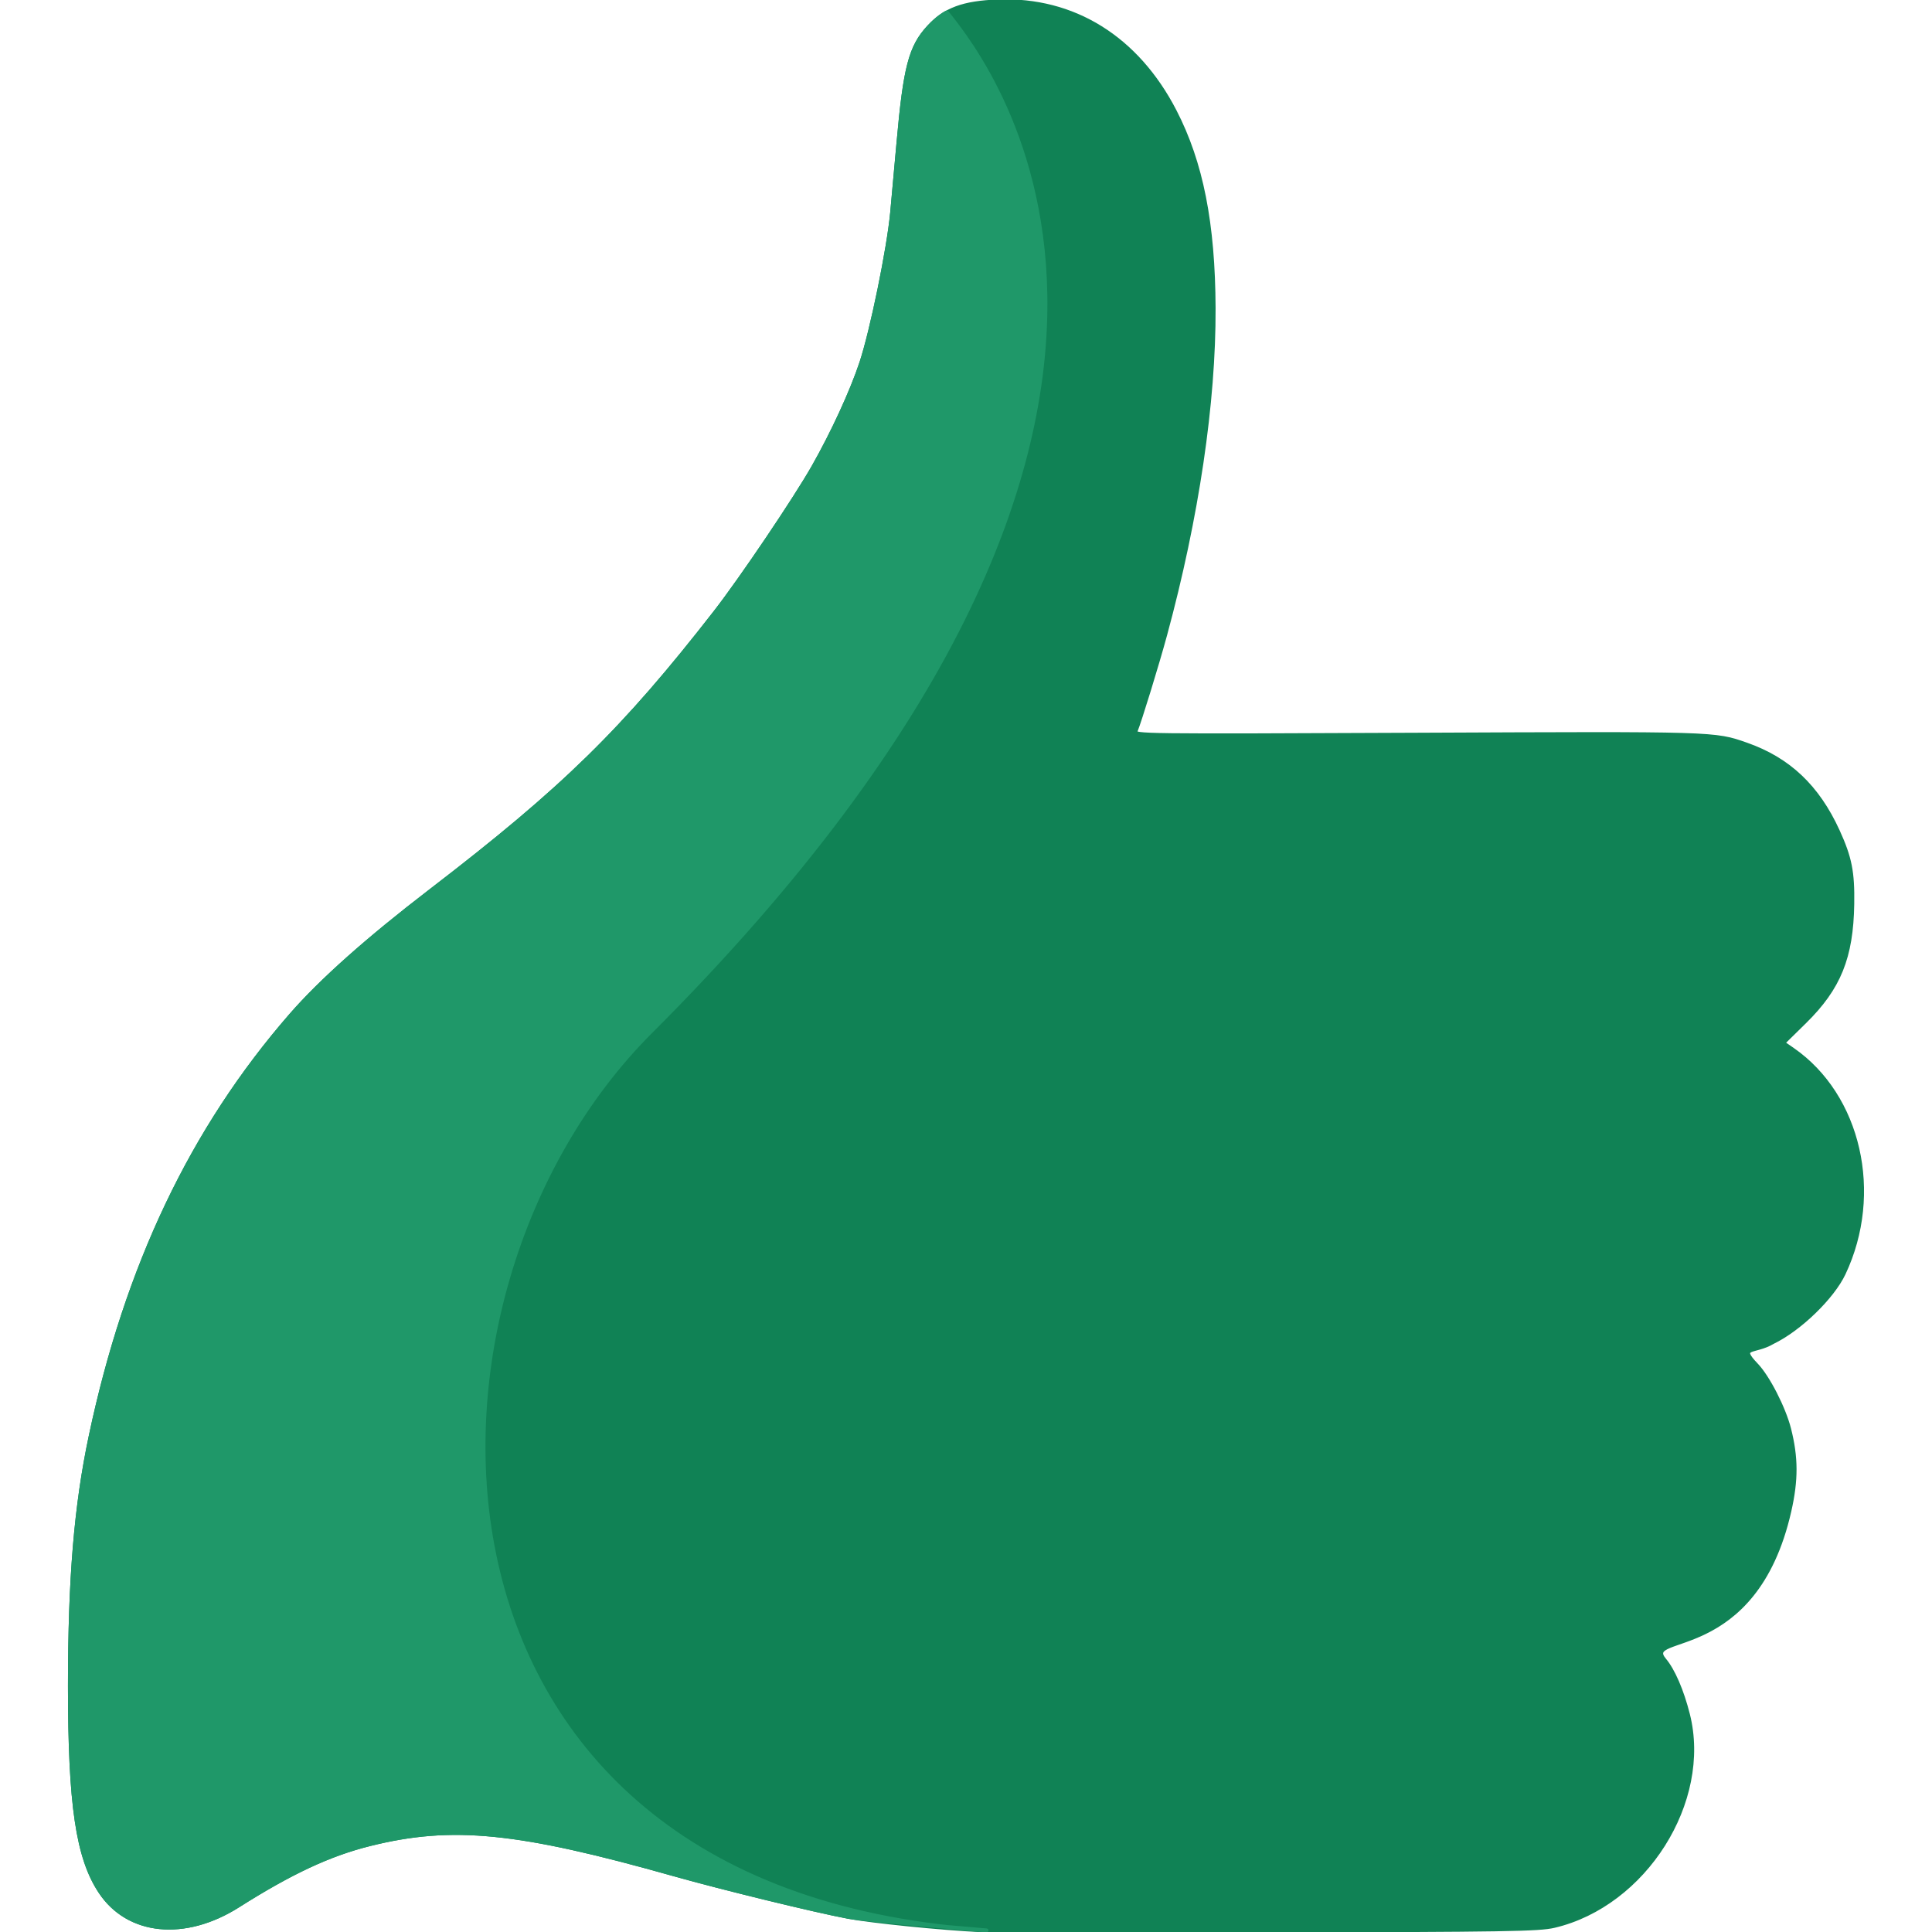
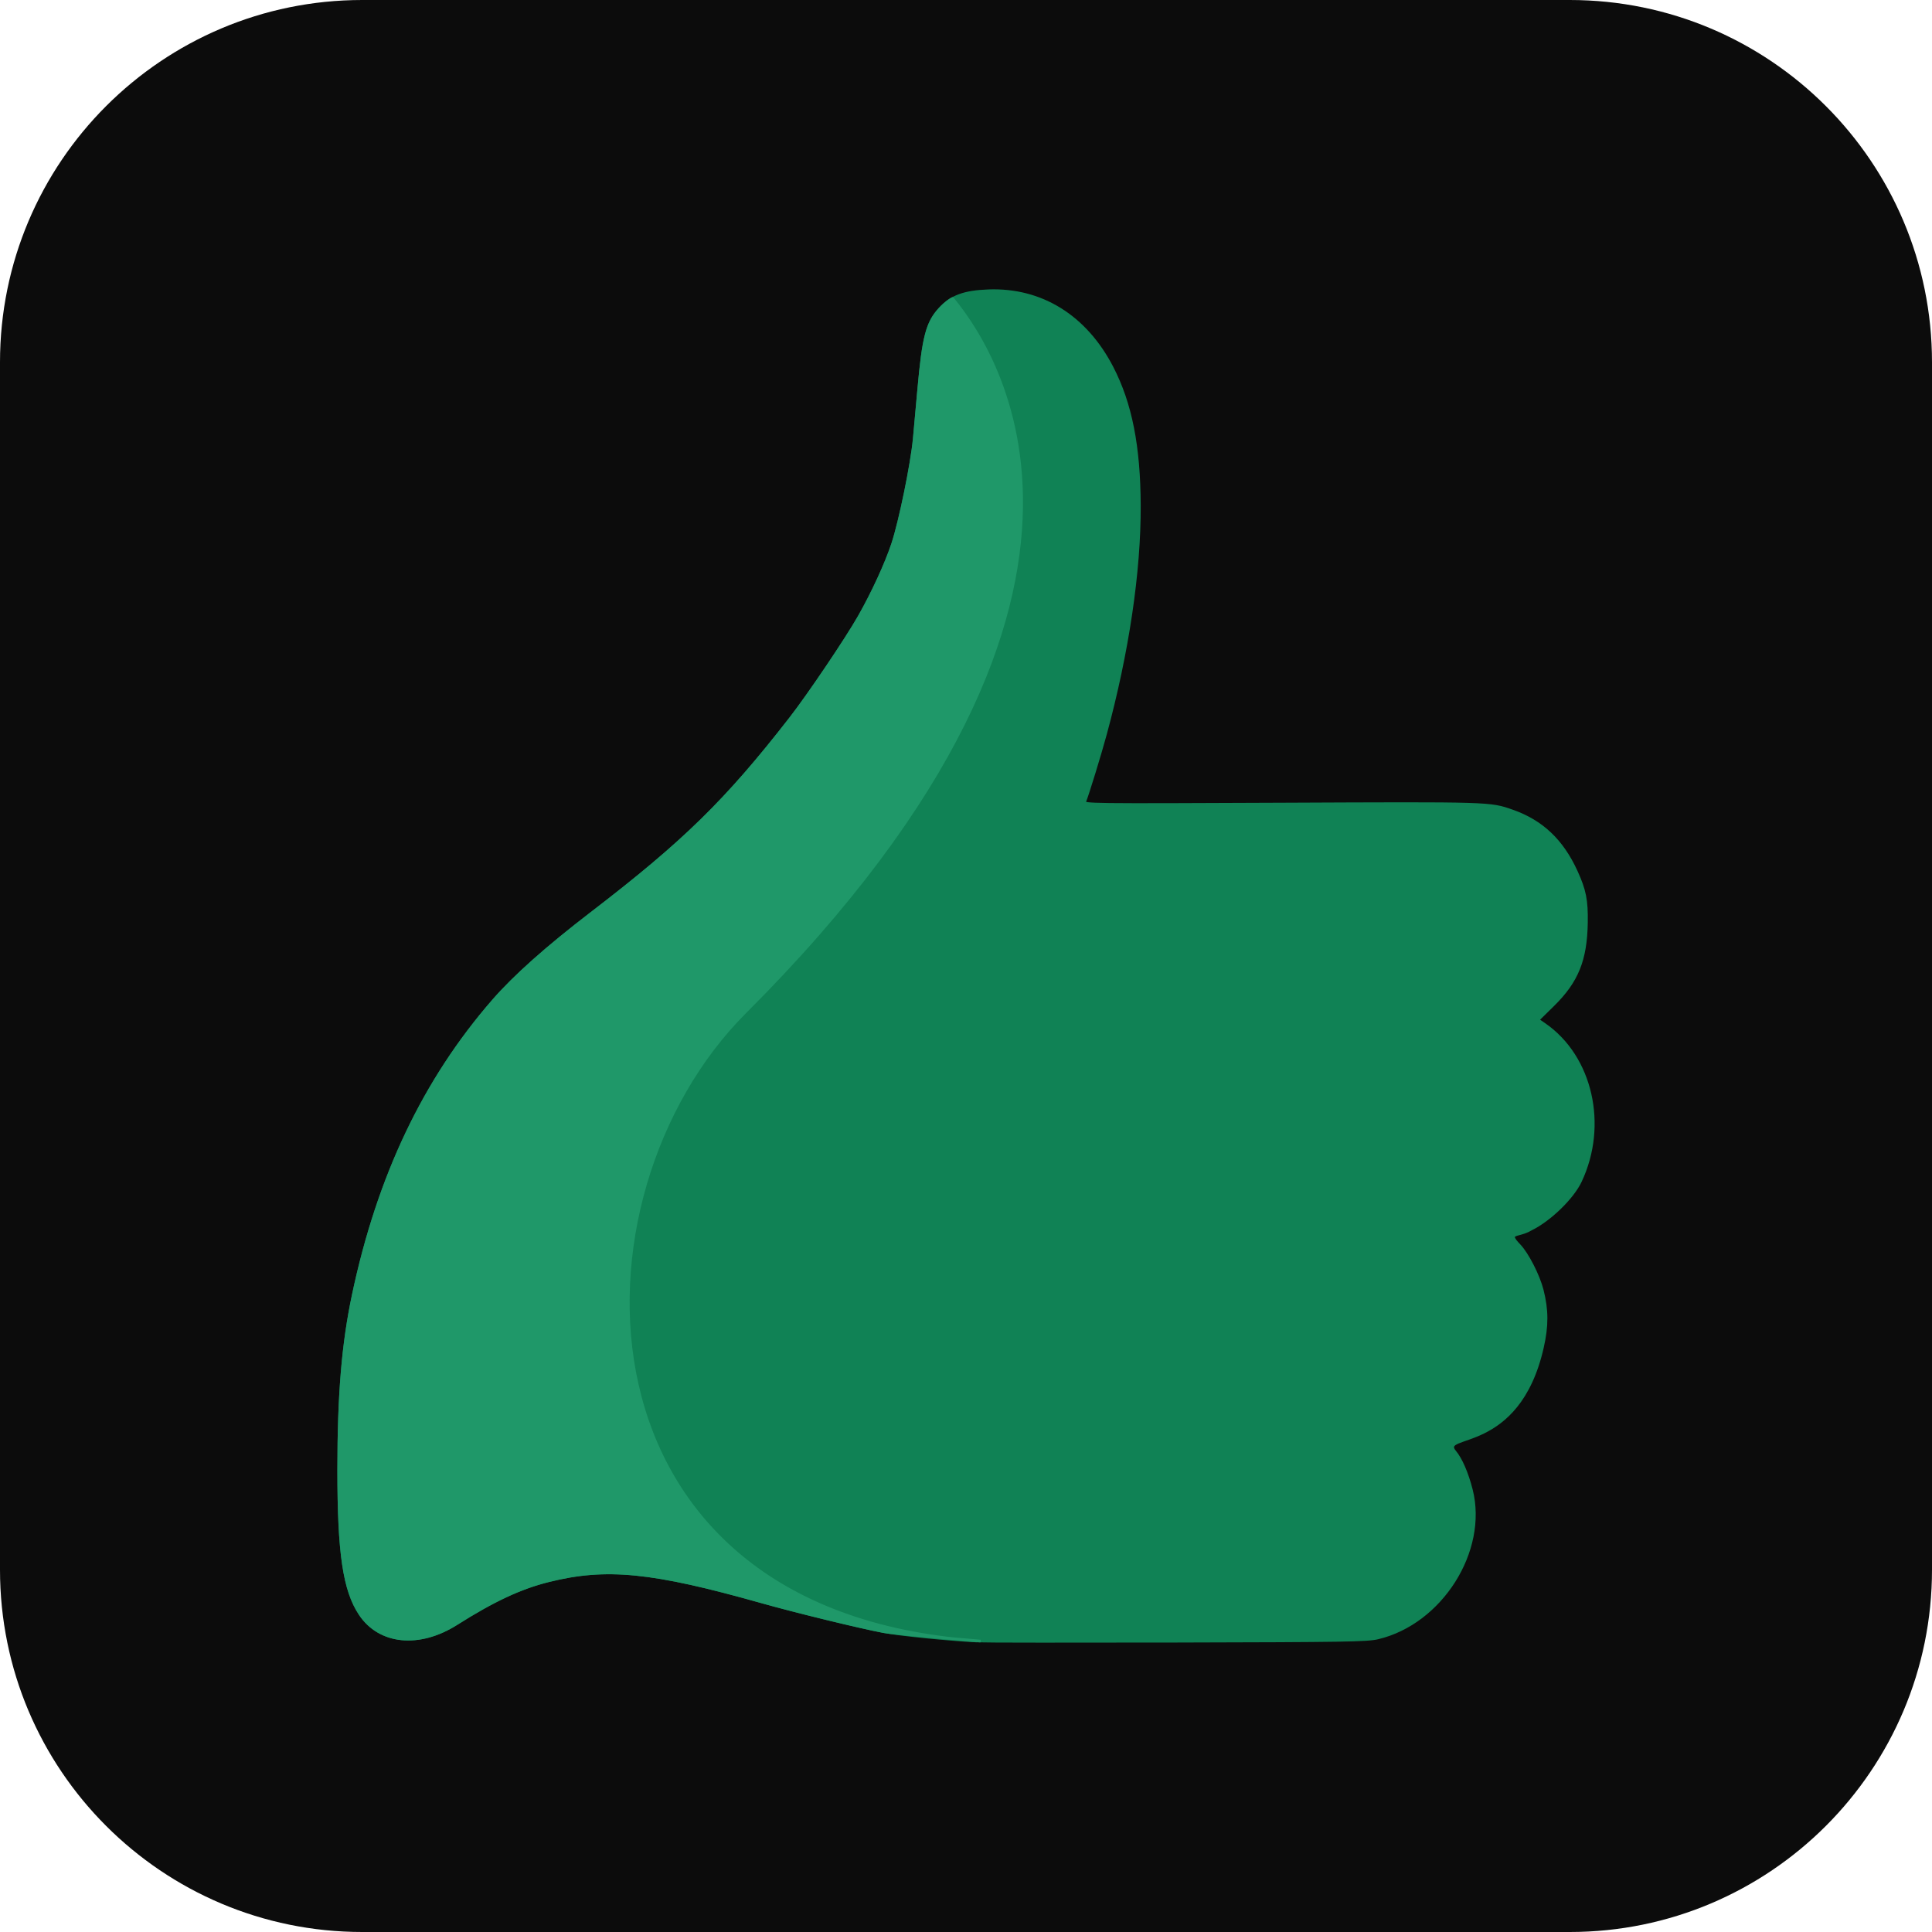
<svg xmlns="http://www.w3.org/2000/svg" width="512" height="512" viewBox="0 0 512 512">
-   <g transform="translate(18.18543,-0.2496955)">
-     <path fill="#108255" stroke="#108255" d="m 241.931,511.805 c -10.87,-0.538 -29.076,-2.38 -35.348,-3.567 -9.009,-1.706 -33.364,-7.653 -46.018,-11.227 -41.542,-11.746 -58.938,-13.471 -80.782,-8.023 -10.663,2.659 -20.885,7.433 -34.881,16.299 -14.139,8.951 -29.109,7.446 -36.496,-3.678 -6.006,-9.041 -8.081,-23.057 -8.081,-54.54 0,-28.499 1.602,-47.769 5.513,-66.247 9.521,-44.986 26.839,-81.385 53.035,-111.487 8.03,-9.223 20.249,-20.1 37.177,-33.091 35.147,-26.968 50.992,-42.476 75.302,-73.719 6.862,-8.814 21.19,-30.049 26.009,-38.533 5.163,-9.093 10.189,-20.016 12.706,-27.604 2.808,-8.484 7.258,-30.173 8.159,-39.798 0.37,-3.924 1.122,-12.245 1.673,-18.485 1.784,-20.035 3.191,-25.431 8.023,-30.672 4.326,-4.689 9.152,-6.479 18.407,-6.823 20.009,-0.739 36.788,9.683 46.809,29.089 7.044,13.633 10.228,29.751 10.319,52.192 0.104,25.049 -4.423,55.552 -12.842,86.587 -2.108,7.77 -6.784,22.98 -7.854,25.555 -0.499,1.206 1.044,1.226 74.575,0.902 79.446,-0.35 78.791,-0.37 87.307,2.614 11.182,3.917 18.861,11.182 24.225,22.928 3.217,7.044 3.976,10.864 3.84,19.354 -0.227,14.139 -3.509,22.247 -12.635,31.217 l -5.695,5.597 2.51,1.738 c 17.674,12.245 23.57,38.124 13.536,59.366 -2.99,6.33 -11.694,14.755 -18.783,18.18 -4.89,2.919 -9.281,0.895 -4.391,6.012 3.074,3.185 7.303,11.435 8.717,17 1.913,7.556 1.933,13.504 0.071,21.728 -9.164,40.45 -39.357,32.072 -33.137,39.454 2.322,2.757 4.657,8.166 6.246,14.451 5.837,23.083 -11.448,50.422 -35.459,56.077 -4.034,0.947 -12.31,1.083 -75.872,1.226 -39.24,0.084 -73.388,0.058 -75.885,-0.071 z" />
-     <path fill="#1F9869" stroke="#1F9869" d="m 241.48,511.7 c 10.856,0.777 -28.625,-2.275 -34.897,-3.462 -9.009,-1.706 -33.364,-7.653 -46.018,-11.227 -41.542,-11.746 -58.938,-13.471 -80.782,-8.023 -10.663,2.659 -20.885,7.433 -34.881,16.299 -14.139,8.951 -29.109,7.446 -36.496,-3.678 -6.006,-9.041 -8.081,-23.057 -8.081,-54.54 0,-28.499 1.602,-47.769 5.513,-66.247 9.521,-44.986 26.839,-81.385 53.035,-111.487 8.03,-9.223 20.249,-20.1 37.177,-33.091 35.147,-26.968 50.992,-42.476 75.302,-73.719 6.862,-8.814 21.19,-30.049 26.009,-38.533 5.163,-9.093 10.189,-20.016 12.706,-27.604 2.808,-8.484 7.258,-30.173 8.159,-39.798 0.37,-3.924 1.122,-12.245 1.673,-18.485 1.784,-20.035 3.19,-25.433 8.023,-30.672 2.338,-2.534 4.119,-3.542 4.55,-3.779 0.423,-0.232 0.303,-0.084 0.466,0.12 C 243.924,17.471 317.354,110.718 154.206,273.726 84.282,343.59 86.107,500.579 241.48,511.7 Z" />
+   <rect width="512" height="512" rx="96" fill="#0c0c0c" />
+   <g transform="translate(76.8, 76.8) scale(0.7)">
+     <g transform="translate(18.18543,-0.2496955)">
+       <path fill="#108255" stroke="#108255" d="m 241.931,511.805 c -10.87,-0.538 -29.076,-2.38 -35.348,-3.567 -9.009,-1.706 -33.364,-7.653 -46.018,-11.227 -41.542,-11.746 -58.938,-13.471 -80.782,-8.023 -10.663,2.659 -20.885,7.433 -34.881,16.299 -14.139,8.951 -29.109,7.446 -36.496,-3.678 -6.006,-9.041 -8.081,-23.057 -8.081,-54.54 0,-28.499 1.602,-47.769 5.513,-66.247 9.521,-44.986 26.839,-81.385 53.035,-111.487 8.03,-9.223 20.249,-20.1 37.177,-33.091 35.147,-26.968 50.992,-42.476 75.302,-73.719 6.862,-8.814 21.19,-30.049 26.009,-38.533 5.163,-9.093 10.189,-20.016 12.706,-27.604 2.808,-8.484 7.258,-30.173 8.159,-39.798 0.37,-3.924 1.122,-12.245 1.673,-18.485 1.784,-20.035 3.191,-25.431 8.023,-30.672 4.326,-4.689 9.152,-6.479 18.407,-6.823 20.009,-0.739 36.788,9.683 46.809,29.089 7.044,13.633 10.228,29.751 10.319,52.192 0.104,25.049 -4.423,55.552 -12.842,86.587 -2.108,7.77 -6.784,22.98 -7.854,25.555 -0.499,1.206 1.044,1.226 74.575,0.902 79.446,-0.35 78.791,-0.37 87.307,2.614 11.182,3.917 18.861,11.182 24.225,22.928 3.217,7.044 3.976,10.864 3.84,19.354 -0.227,14.139 -3.509,22.247 -12.635,31.217 l -5.695,5.597 2.51,1.738 c 17.674,12.245 23.57,38.124 13.536,59.366 -2.99,6.33 -11.694,14.755 -18.783,18.18 -4.89,2.919 -9.281,0.895 -4.391,6.012 3.074,3.185 7.303,11.435 8.717,17 1.913,7.556 1.933,13.504 0.071,21.728 -9.164,40.45 -39.357,32.072 -33.137,39.454 2.322,2.757 4.657,8.166 6.246,14.451 5.837,23.083 -11.448,50.422 -35.459,56.077 -4.034,0.947 -12.31,1.083 -75.872,1.226 -39.24,0.084 -73.388,0.058 -75.885,-0.071 z" />
+       <path fill="#1F9869" stroke="#1F9869" d="m 241.48,511.7 c 10.856,0.777 -28.625,-2.275 -34.897,-3.462 -9.009,-1.706 -33.364,-7.653 -46.018,-11.227 -41.542,-11.746 -58.938,-13.471 -80.782,-8.023 -10.663,2.659 -20.885,7.433 -34.881,16.299 -14.139,8.951 -29.109,7.446 -36.496,-3.678 -6.006,-9.041 -8.081,-23.057 -8.081,-54.54 0,-28.499 1.602,-47.769 5.513,-66.247 9.521,-44.986 26.839,-81.385 53.035,-111.487 8.03,-9.223 20.249,-20.1 37.177,-33.091 35.147,-26.968 50.992,-42.476 75.302,-73.719 6.862,-8.814 21.19,-30.049 26.009,-38.533 5.163,-9.093 10.189,-20.016 12.706,-27.604 2.808,-8.484 7.258,-30.173 8.159,-39.798 0.37,-3.924 1.122,-12.245 1.673,-18.485 1.784,-20.035 3.19,-25.433 8.023,-30.672 2.338,-2.534 4.119,-3.542 4.55,-3.779 0.423,-0.232 0.303,-0.084 0.466,0.12 C 243.924,17.471 317.354,110.718 154.206,273.726 84.282,343.59 86.107,500.579 241.48,511.7 Z" />
+     </g>
  </g>
</svg>
